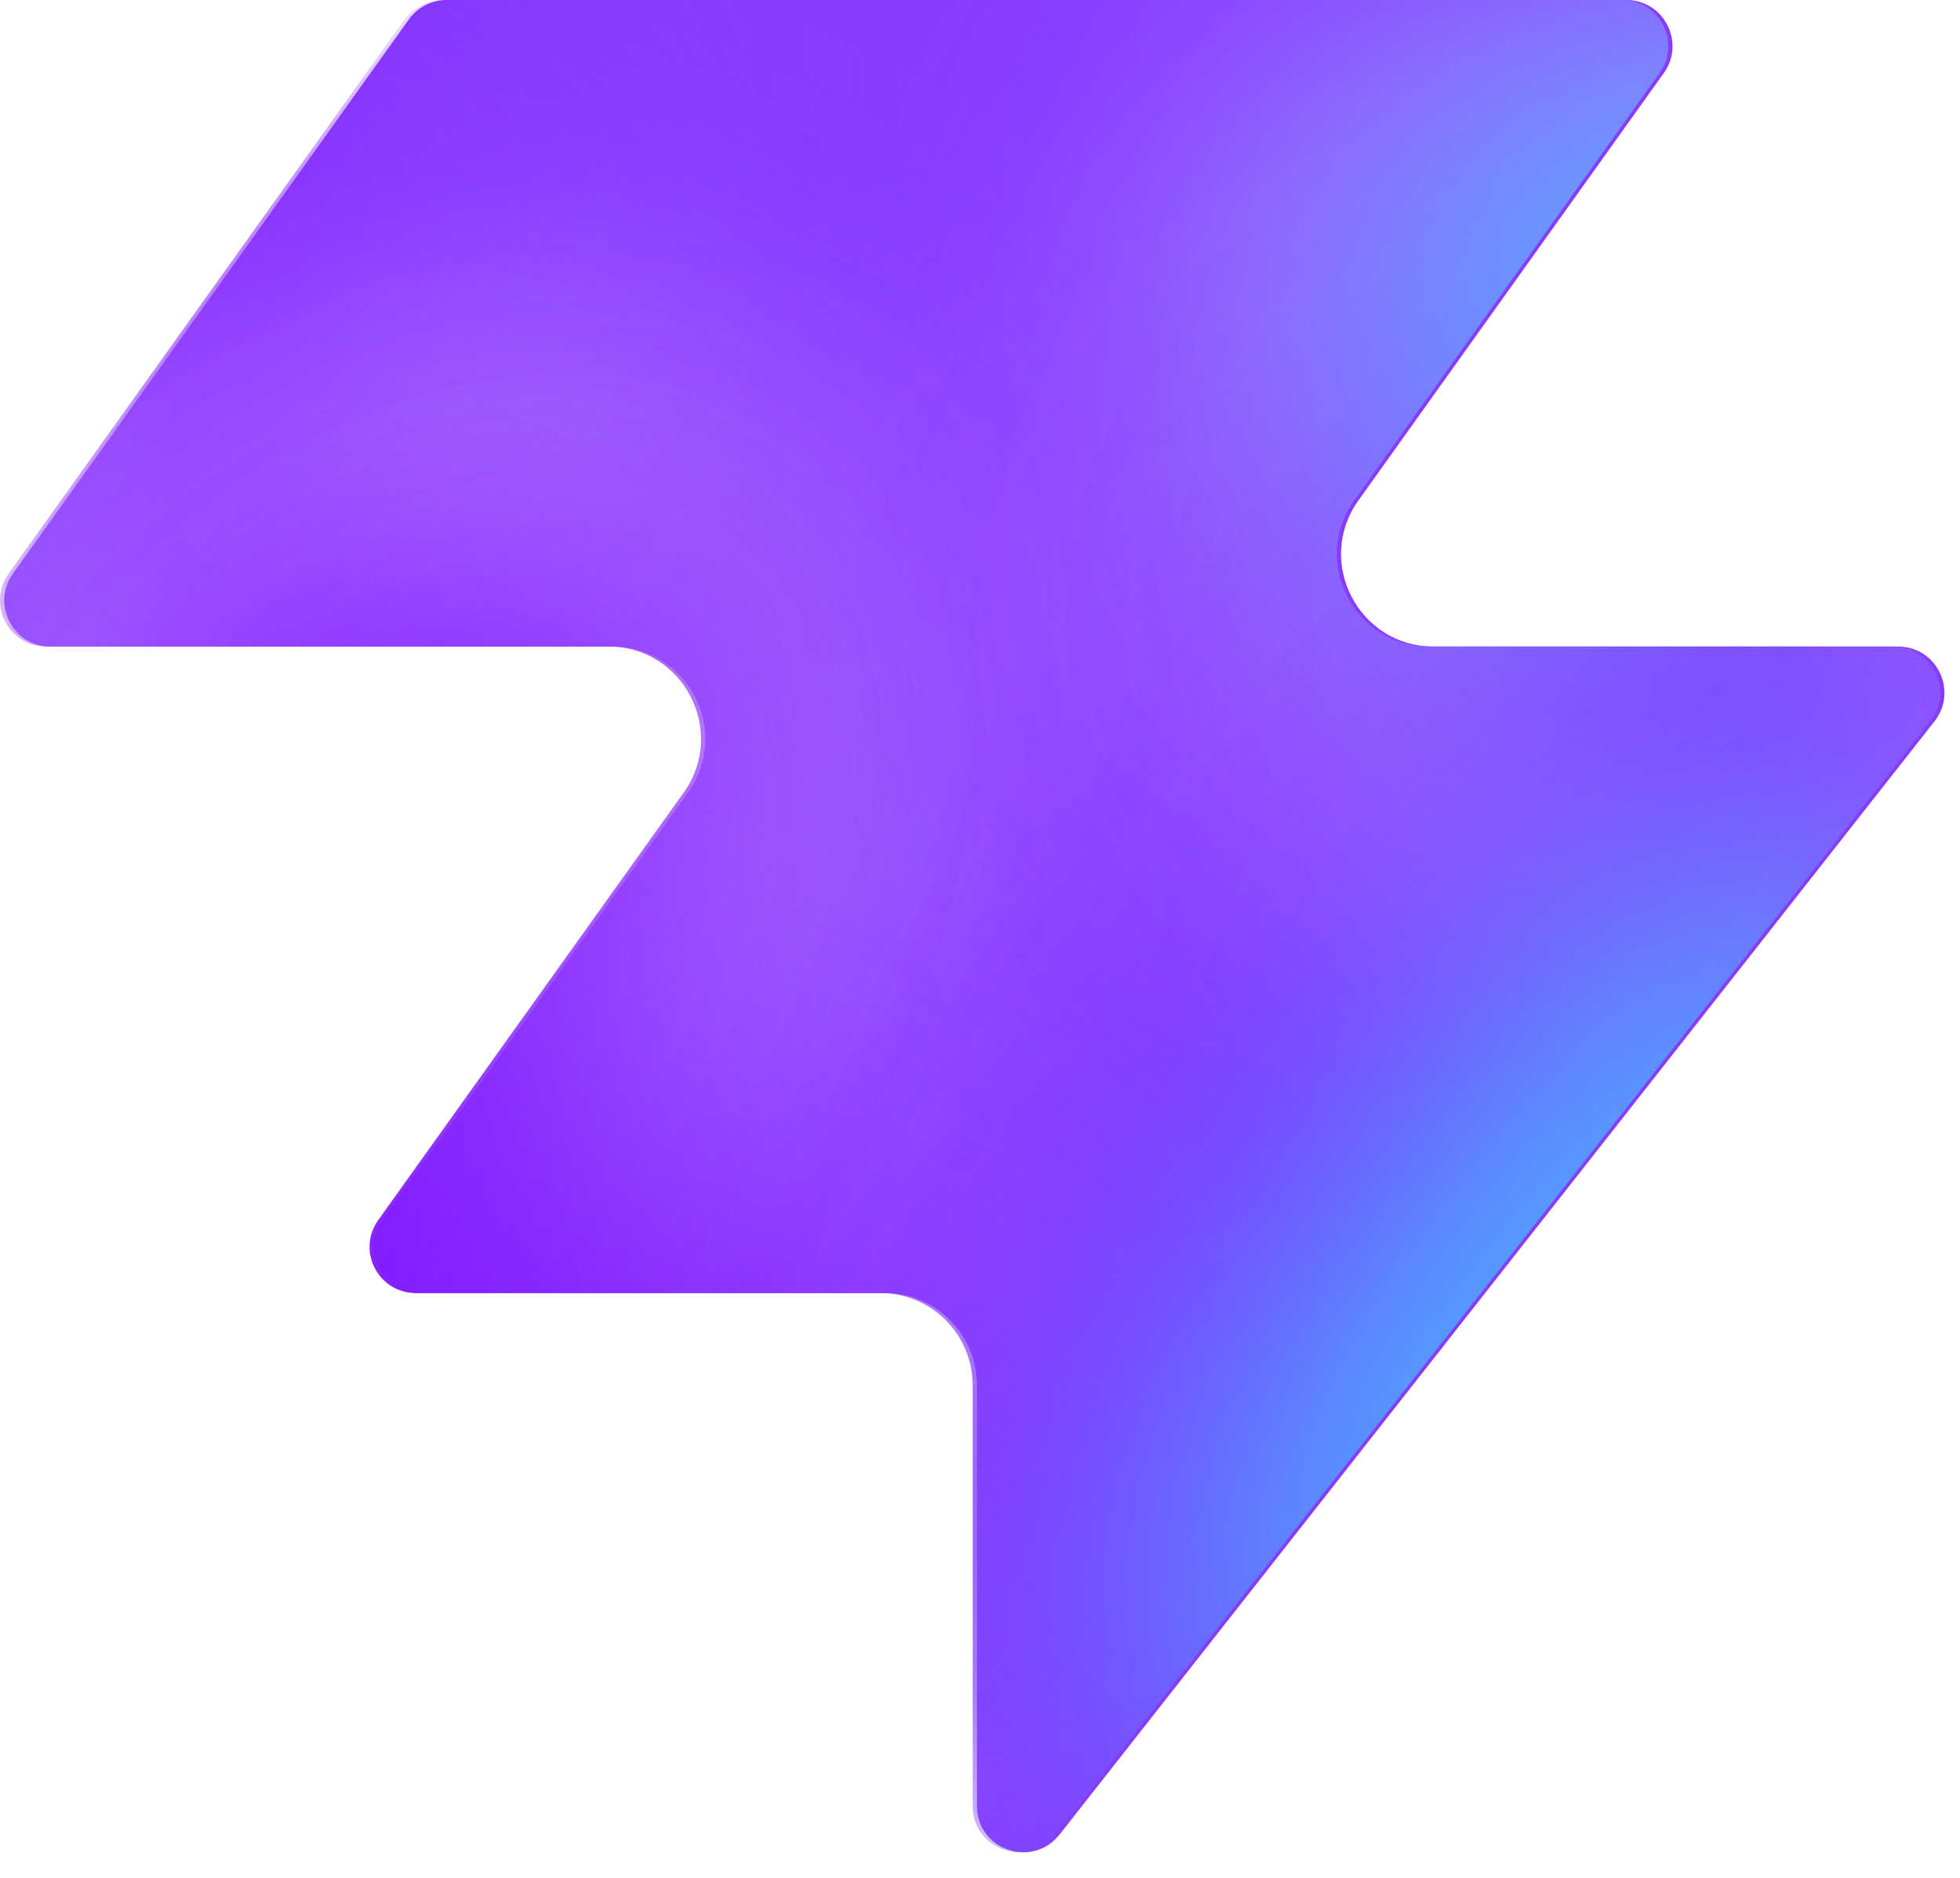
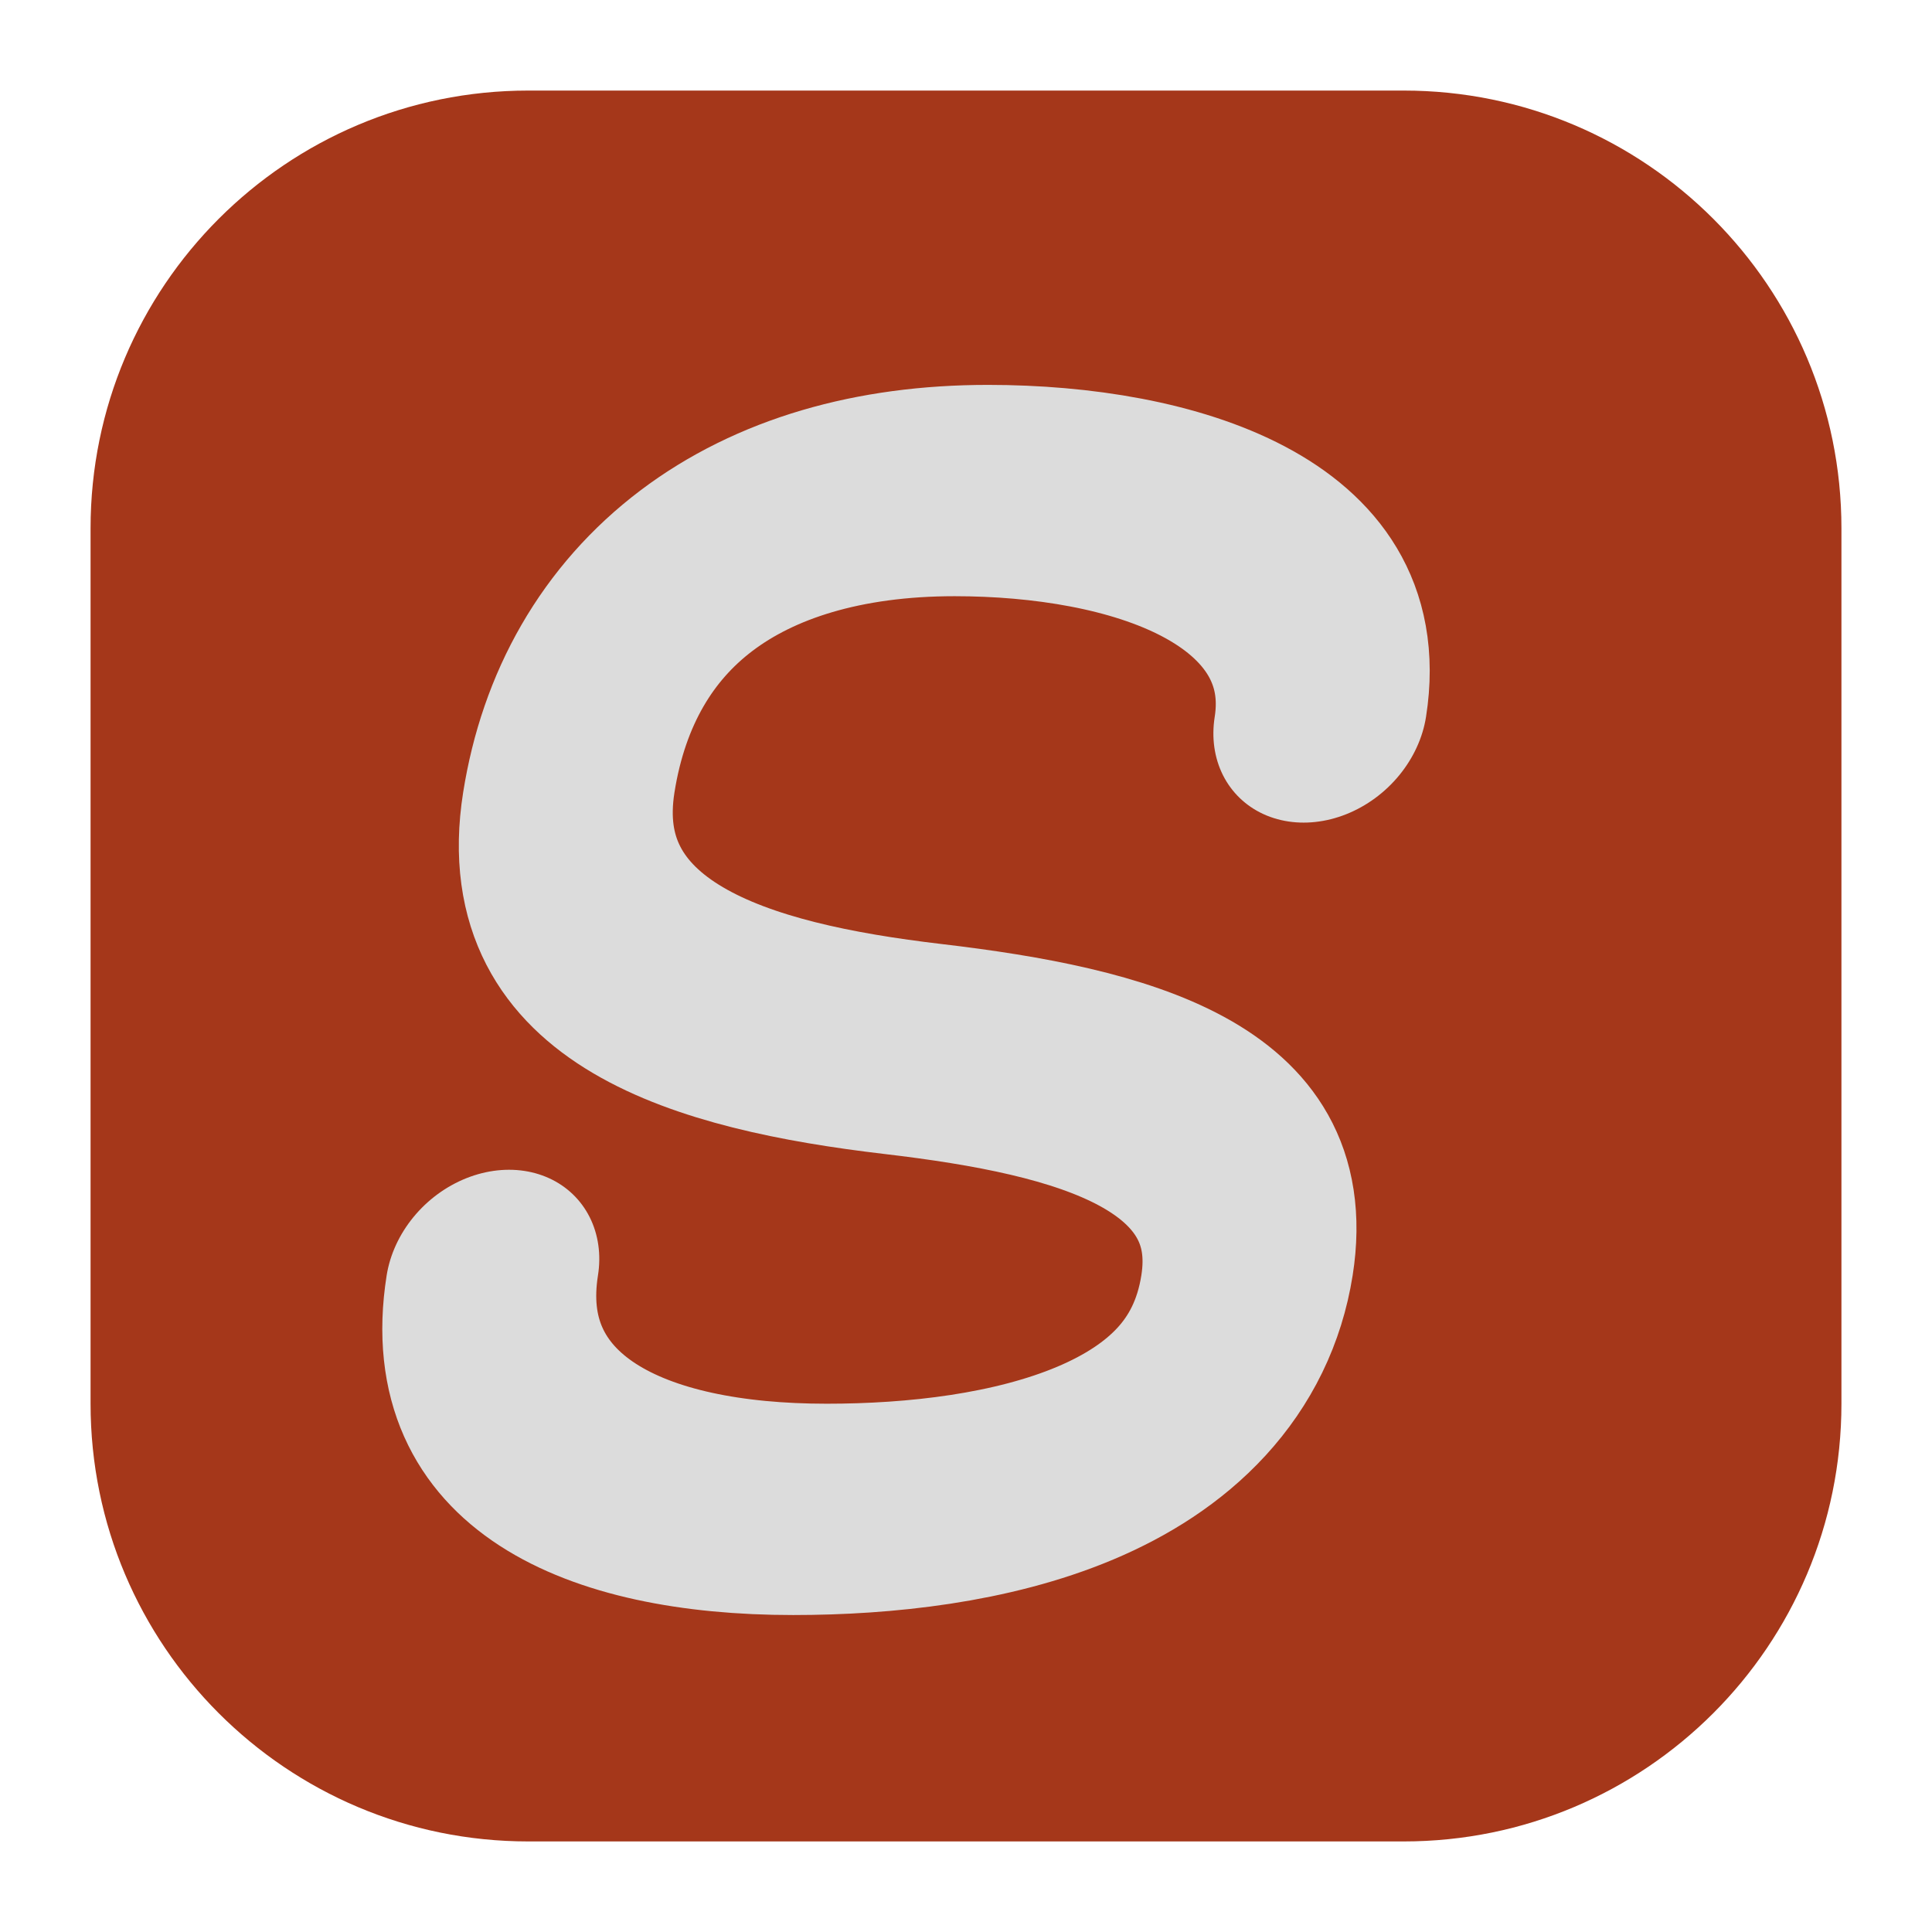
- <svg xmlns="http://www.w3.org/2000/svg" width="48" height="46" fill="none" viewBox="0 0 48 46">
-   <path fill="#863bff" d="M25.946 44.938c-.664.845-2.021.375-2.021-.698V33.937a2.26 2.26 0 0 0-2.262-2.262H10.287c-.92 0-1.456-1.04-.92-1.788l7.48-10.471c1.07-1.497 0-3.578-1.842-3.578H1.237c-.92 0-1.456-1.04-.92-1.788L10.013.474c.214-.297.556-.474.92-.474h28.894c.92 0 1.456 1.04.92 1.788l-7.48 10.471c-1.07 1.498 0 3.579 1.842 3.579h11.377c.943 0 1.473 1.088.89 1.83L25.947 44.94z" style="fill:#863bff;fill:color(display-p3 .525 .23 1);fill-opacity:1" />
-   <mask id="a" width="48" height="46" x="0" y="0" maskUnits="userSpaceOnUse" style="mask-type:alpha">
-     <path fill="#000" d="M25.842 44.938c-.664.844-2.021.375-2.021-.698V33.937a2.26 2.26 0 0 0-2.262-2.262H10.183c-.92 0-1.456-1.04-.92-1.788l7.48-10.471c1.07-1.498 0-3.579-1.842-3.579H1.133c-.92 0-1.456-1.04-.92-1.787L9.91.473c.214-.297.556-.474.92-.474h28.894c.92 0 1.456 1.04.92 1.788l-7.48 10.471c-1.07 1.498 0 3.578 1.842 3.578h11.377c.943 0 1.473 1.088.89 1.832L25.843 44.94z" style="fill:#000;fill-opacity:1" />
-   </mask>
-   <g mask="url(#a)">
-     <g filter="url(#b)">
-       <ellipse cx="5.508" cy="14.704" fill="#ede6ff" rx="5.508" ry="14.704" style="fill:#ede6ff;fill:color(display-p3 .927 .903 1);fill-opacity:1" transform="matrix(.00324 1 1 -.00324 -4.47 31.516)" />
-     </g>
-     <g filter="url(#c)">
-       <ellipse cx="10.399" cy="29.851" fill="#ede6ff" rx="10.399" ry="29.851" style="fill:#ede6ff;fill:color(display-p3 .927 .903 1);fill-opacity:1" transform="matrix(.00324 1 1 -.00324 -39.328 7.883)" />
-     </g>
-     <g filter="url(#d)">
-       <ellipse cx="5.508" cy="30.487" fill="#7e14ff" rx="5.508" ry="30.487" style="fill:#7e14ff;fill:color(display-p3 .492 .077 1);fill-opacity:1" transform="rotate(89.814 -25.913 -14.639)scale(1 -1)" />
-     </g>
-     <g filter="url(#e)">
-       <ellipse cx="5.508" cy="30.599" fill="#7e14ff" rx="5.508" ry="30.599" style="fill:#7e14ff;fill:color(display-p3 .492 .077 1);fill-opacity:1" transform="rotate(89.814 -32.644 -3.334)scale(1 -1)" />
-     </g>
-     <g filter="url(#f)">
-       <ellipse cx="5.508" cy="30.599" fill="#7e14ff" rx="5.508" ry="30.599" style="fill:#7e14ff;fill:color(display-p3 .492 .077 1);fill-opacity:1" transform="matrix(.00324 1 1 -.00324 -34.34 30.47)" />
-     </g>
-     <g filter="url(#g)">
-       <ellipse cx="14.072" cy="22.078" fill="#ede6ff" rx="14.072" ry="22.078" style="fill:#ede6ff;fill:color(display-p3 .927 .903 1);fill-opacity:1" transform="rotate(93.35 24.506 48.493)scale(-1 1)" />
-     </g>
-     <g filter="url(#h)">
-       <ellipse cx="3.47" cy="21.501" fill="#7e14ff" rx="3.47" ry="21.501" style="fill:#7e14ff;fill:color(display-p3 .492 .077 1);fill-opacity:1" transform="rotate(89.009 28.708 47.59)scale(-1 1)" />
-     </g>
-     <g filter="url(#i)">
-       <ellipse cx="3.47" cy="21.501" fill="#7e14ff" rx="3.47" ry="21.501" style="fill:#7e14ff;fill:color(display-p3 .492 .077 1);fill-opacity:1" transform="rotate(89.009 28.708 47.59)scale(-1 1)" />
-     </g>
-     <g filter="url(#j)">
-       <ellipse cx=".387" cy="8.972" fill="#7e14ff" rx="4.407" ry="29.108" style="fill:#7e14ff;fill:color(display-p3 .492 .077 1);fill-opacity:1" transform="rotate(39.51 .387 8.972)" />
-     </g>
-     <g filter="url(#k)">
-       <ellipse cx="47.523" cy="-6.092" fill="#7e14ff" rx="4.407" ry="29.108" style="fill:#7e14ff;fill:color(display-p3 .492 .077 1);fill-opacity:1" transform="rotate(37.892 47.523 -6.092)" />
-     </g>
-     <g filter="url(#l)">
-       <ellipse cx="41.412" cy="6.333" fill="#47bfff" rx="5.971" ry="9.665" style="fill:#47bfff;fill:color(display-p3 .28 .748 1);fill-opacity:1" transform="rotate(37.892 41.412 6.333)" />
-     </g>
-     <g filter="url(#m)">
-       <ellipse cx="-1.879" cy="38.332" fill="#7e14ff" rx="4.407" ry="29.108" style="fill:#7e14ff;fill:color(display-p3 .492 .077 1);fill-opacity:1" transform="rotate(37.892 -1.88 38.332)" />
-     </g>
-     <g filter="url(#n)">
-       <ellipse cx="-1.879" cy="38.332" fill="#7e14ff" rx="4.407" ry="29.108" style="fill:#7e14ff;fill:color(display-p3 .492 .077 1);fill-opacity:1" transform="rotate(37.892 -1.88 38.332)" />
-     </g>
-     <g filter="url(#o)">
-       <ellipse cx="35.651" cy="29.907" fill="#7e14ff" rx="4.407" ry="29.108" style="fill:#7e14ff;fill:color(display-p3 .492 .077 1);fill-opacity:1" transform="rotate(37.892 35.651 29.907)" />
-     </g>
-     <g filter="url(#p)">
-       <ellipse cx="38.418" cy="32.4" fill="#47bfff" rx="5.971" ry="15.297" style="fill:#47bfff;fill:color(display-p3 .28 .748 1);fill-opacity:1" transform="rotate(37.892 38.418 32.4)" />
-     </g>
+ <svg xmlns="http://www.w3.org/2000/svg" width="512" height="512" viewBox="0 0 512 512">
+   <rect x="24" y="24" width="464" height="464" rx="116" fill="#a5371a" />
+   <g transform="translate(28,0) skewX(-9)">
+     <path d="M352 190 C352 146 298 130 250 130 C190 130 156 160 156 210 C156 258 206 272 258 278 C310 284 356 296 356 338 C356 388 298 400 250 400 C198 400 156 382 156 338" fill="none" stroke="#dcdcdc" stroke-width="56" stroke-linecap="round" stroke-linejoin="round" />
  </g>
-   <defs>
-     <filter id="b" width="60.045" height="41.654" x="-19.77" y="16.149" color-interpolation-filters="sRGB" filterUnits="userSpaceOnUse">
-       <feFlood flood-opacity="0" result="BackgroundImageFix" />
-       <feBlend in="SourceGraphic" in2="BackgroundImageFix" result="shape" />
-       <feGaussianBlur result="effect1_foregroundBlur_2002_17158" stdDeviation="7.659" />
-     </filter>
-     <filter id="c" width="90.34" height="51.437" x="-54.613" y="-7.533" color-interpolation-filters="sRGB" filterUnits="userSpaceOnUse">
-       <feFlood flood-opacity="0" result="BackgroundImageFix" />
-       <feBlend in="SourceGraphic" in2="BackgroundImageFix" result="shape" />
-       <feGaussianBlur result="effect1_foregroundBlur_2002_17158" stdDeviation="7.659" />
-     </filter>
-     <filter id="d" width="79.355" height="29.4" x="-49.64" y="2.03" color-interpolation-filters="sRGB" filterUnits="userSpaceOnUse">
-       <feFlood flood-opacity="0" result="BackgroundImageFix" />
-       <feBlend in="SourceGraphic" in2="BackgroundImageFix" result="shape" />
-       <feGaussianBlur result="effect1_foregroundBlur_2002_17158" stdDeviation="4.596" />
-     </filter>
-     <filter id="e" width="79.579" height="29.4" x="-45.045" y="20.029" color-interpolation-filters="sRGB" filterUnits="userSpaceOnUse">
-       <feFlood flood-opacity="0" result="BackgroundImageFix" />
-       <feBlend in="SourceGraphic" in2="BackgroundImageFix" result="shape" />
-       <feGaussianBlur result="effect1_foregroundBlur_2002_17158" stdDeviation="4.596" />
-     </filter>
-     <filter id="f" width="79.579" height="29.4" x="-43.513" y="21.178" color-interpolation-filters="sRGB" filterUnits="userSpaceOnUse">
-       <feFlood flood-opacity="0" result="BackgroundImageFix" />
-       <feBlend in="SourceGraphic" in2="BackgroundImageFix" result="shape" />
-       <feGaussianBlur result="effect1_foregroundBlur_2002_17158" stdDeviation="4.596" />
-     </filter>
-     <filter id="g" width="74.749" height="58.852" x="15.756" y="-17.901" color-interpolation-filters="sRGB" filterUnits="userSpaceOnUse">
-       <feFlood flood-opacity="0" result="BackgroundImageFix" />
-       <feBlend in="SourceGraphic" in2="BackgroundImageFix" result="shape" />
-       <feGaussianBlur result="effect1_foregroundBlur_2002_17158" stdDeviation="7.659" />
-     </filter>
-     <filter id="h" width="61.377" height="25.362" x="23.548" y="2.284" color-interpolation-filters="sRGB" filterUnits="userSpaceOnUse">
-       <feFlood flood-opacity="0" result="BackgroundImageFix" />
-       <feBlend in="SourceGraphic" in2="BackgroundImageFix" result="shape" />
-       <feGaussianBlur result="effect1_foregroundBlur_2002_17158" stdDeviation="4.596" />
-     </filter>
-     <filter id="i" width="61.377" height="25.362" x="23.548" y="2.284" color-interpolation-filters="sRGB" filterUnits="userSpaceOnUse">
-       <feFlood flood-opacity="0" result="BackgroundImageFix" />
-       <feBlend in="SourceGraphic" in2="BackgroundImageFix" result="shape" />
-       <feGaussianBlur result="effect1_foregroundBlur_2002_17158" stdDeviation="4.596" />
-     </filter>
-     <filter id="j" width="56.045" height="63.649" x="-27.636" y="-22.853" color-interpolation-filters="sRGB" filterUnits="userSpaceOnUse">
-       <feFlood flood-opacity="0" result="BackgroundImageFix" />
-       <feBlend in="SourceGraphic" in2="BackgroundImageFix" result="shape" />
-       <feGaussianBlur result="effect1_foregroundBlur_2002_17158" stdDeviation="4.596" />
-     </filter>
-     <filter id="k" width="54.814" height="64.646" x="20.116" y="-38.415" color-interpolation-filters="sRGB" filterUnits="userSpaceOnUse">
-       <feFlood flood-opacity="0" result="BackgroundImageFix" />
-       <feBlend in="SourceGraphic" in2="BackgroundImageFix" result="shape" />
-       <feGaussianBlur result="effect1_foregroundBlur_2002_17158" stdDeviation="4.596" />
-     </filter>
-     <filter id="l" width="33.541" height="35.313" x="24.641" y="-11.323" color-interpolation-filters="sRGB" filterUnits="userSpaceOnUse">
-       <feFlood flood-opacity="0" result="BackgroundImageFix" />
-       <feBlend in="SourceGraphic" in2="BackgroundImageFix" result="shape" />
-       <feGaussianBlur result="effect1_foregroundBlur_2002_17158" stdDeviation="4.596" />
-     </filter>
-     <filter id="m" width="54.814" height="64.646" x="-29.286" y="6.009" color-interpolation-filters="sRGB" filterUnits="userSpaceOnUse">
-       <feFlood flood-opacity="0" result="BackgroundImageFix" />
-       <feBlend in="SourceGraphic" in2="BackgroundImageFix" result="shape" />
-       <feGaussianBlur result="effect1_foregroundBlur_2002_17158" stdDeviation="4.596" />
-     </filter>
-     <filter id="n" width="54.814" height="64.646" x="-29.286" y="6.009" color-interpolation-filters="sRGB" filterUnits="userSpaceOnUse">
-       <feFlood flood-opacity="0" result="BackgroundImageFix" />
-       <feBlend in="SourceGraphic" in2="BackgroundImageFix" result="shape" />
-       <feGaussianBlur result="effect1_foregroundBlur_2002_17158" stdDeviation="4.596" />
-     </filter>
-     <filter id="o" width="54.814" height="64.646" x="8.244" y="-2.416" color-interpolation-filters="sRGB" filterUnits="userSpaceOnUse">
-       <feFlood flood-opacity="0" result="BackgroundImageFix" />
-       <feBlend in="SourceGraphic" in2="BackgroundImageFix" result="shape" />
-       <feGaussianBlur result="effect1_foregroundBlur_2002_17158" stdDeviation="4.596" />
-     </filter>
-     <filter id="p" width="39.409" height="43.623" x="18.713" y="10.588" color-interpolation-filters="sRGB" filterUnits="userSpaceOnUse">
-       <feFlood flood-opacity="0" result="BackgroundImageFix" />
-       <feBlend in="SourceGraphic" in2="BackgroundImageFix" result="shape" />
-       <feGaussianBlur result="effect1_foregroundBlur_2002_17158" stdDeviation="4.596" />
-     </filter>
-   </defs>
</svg>
